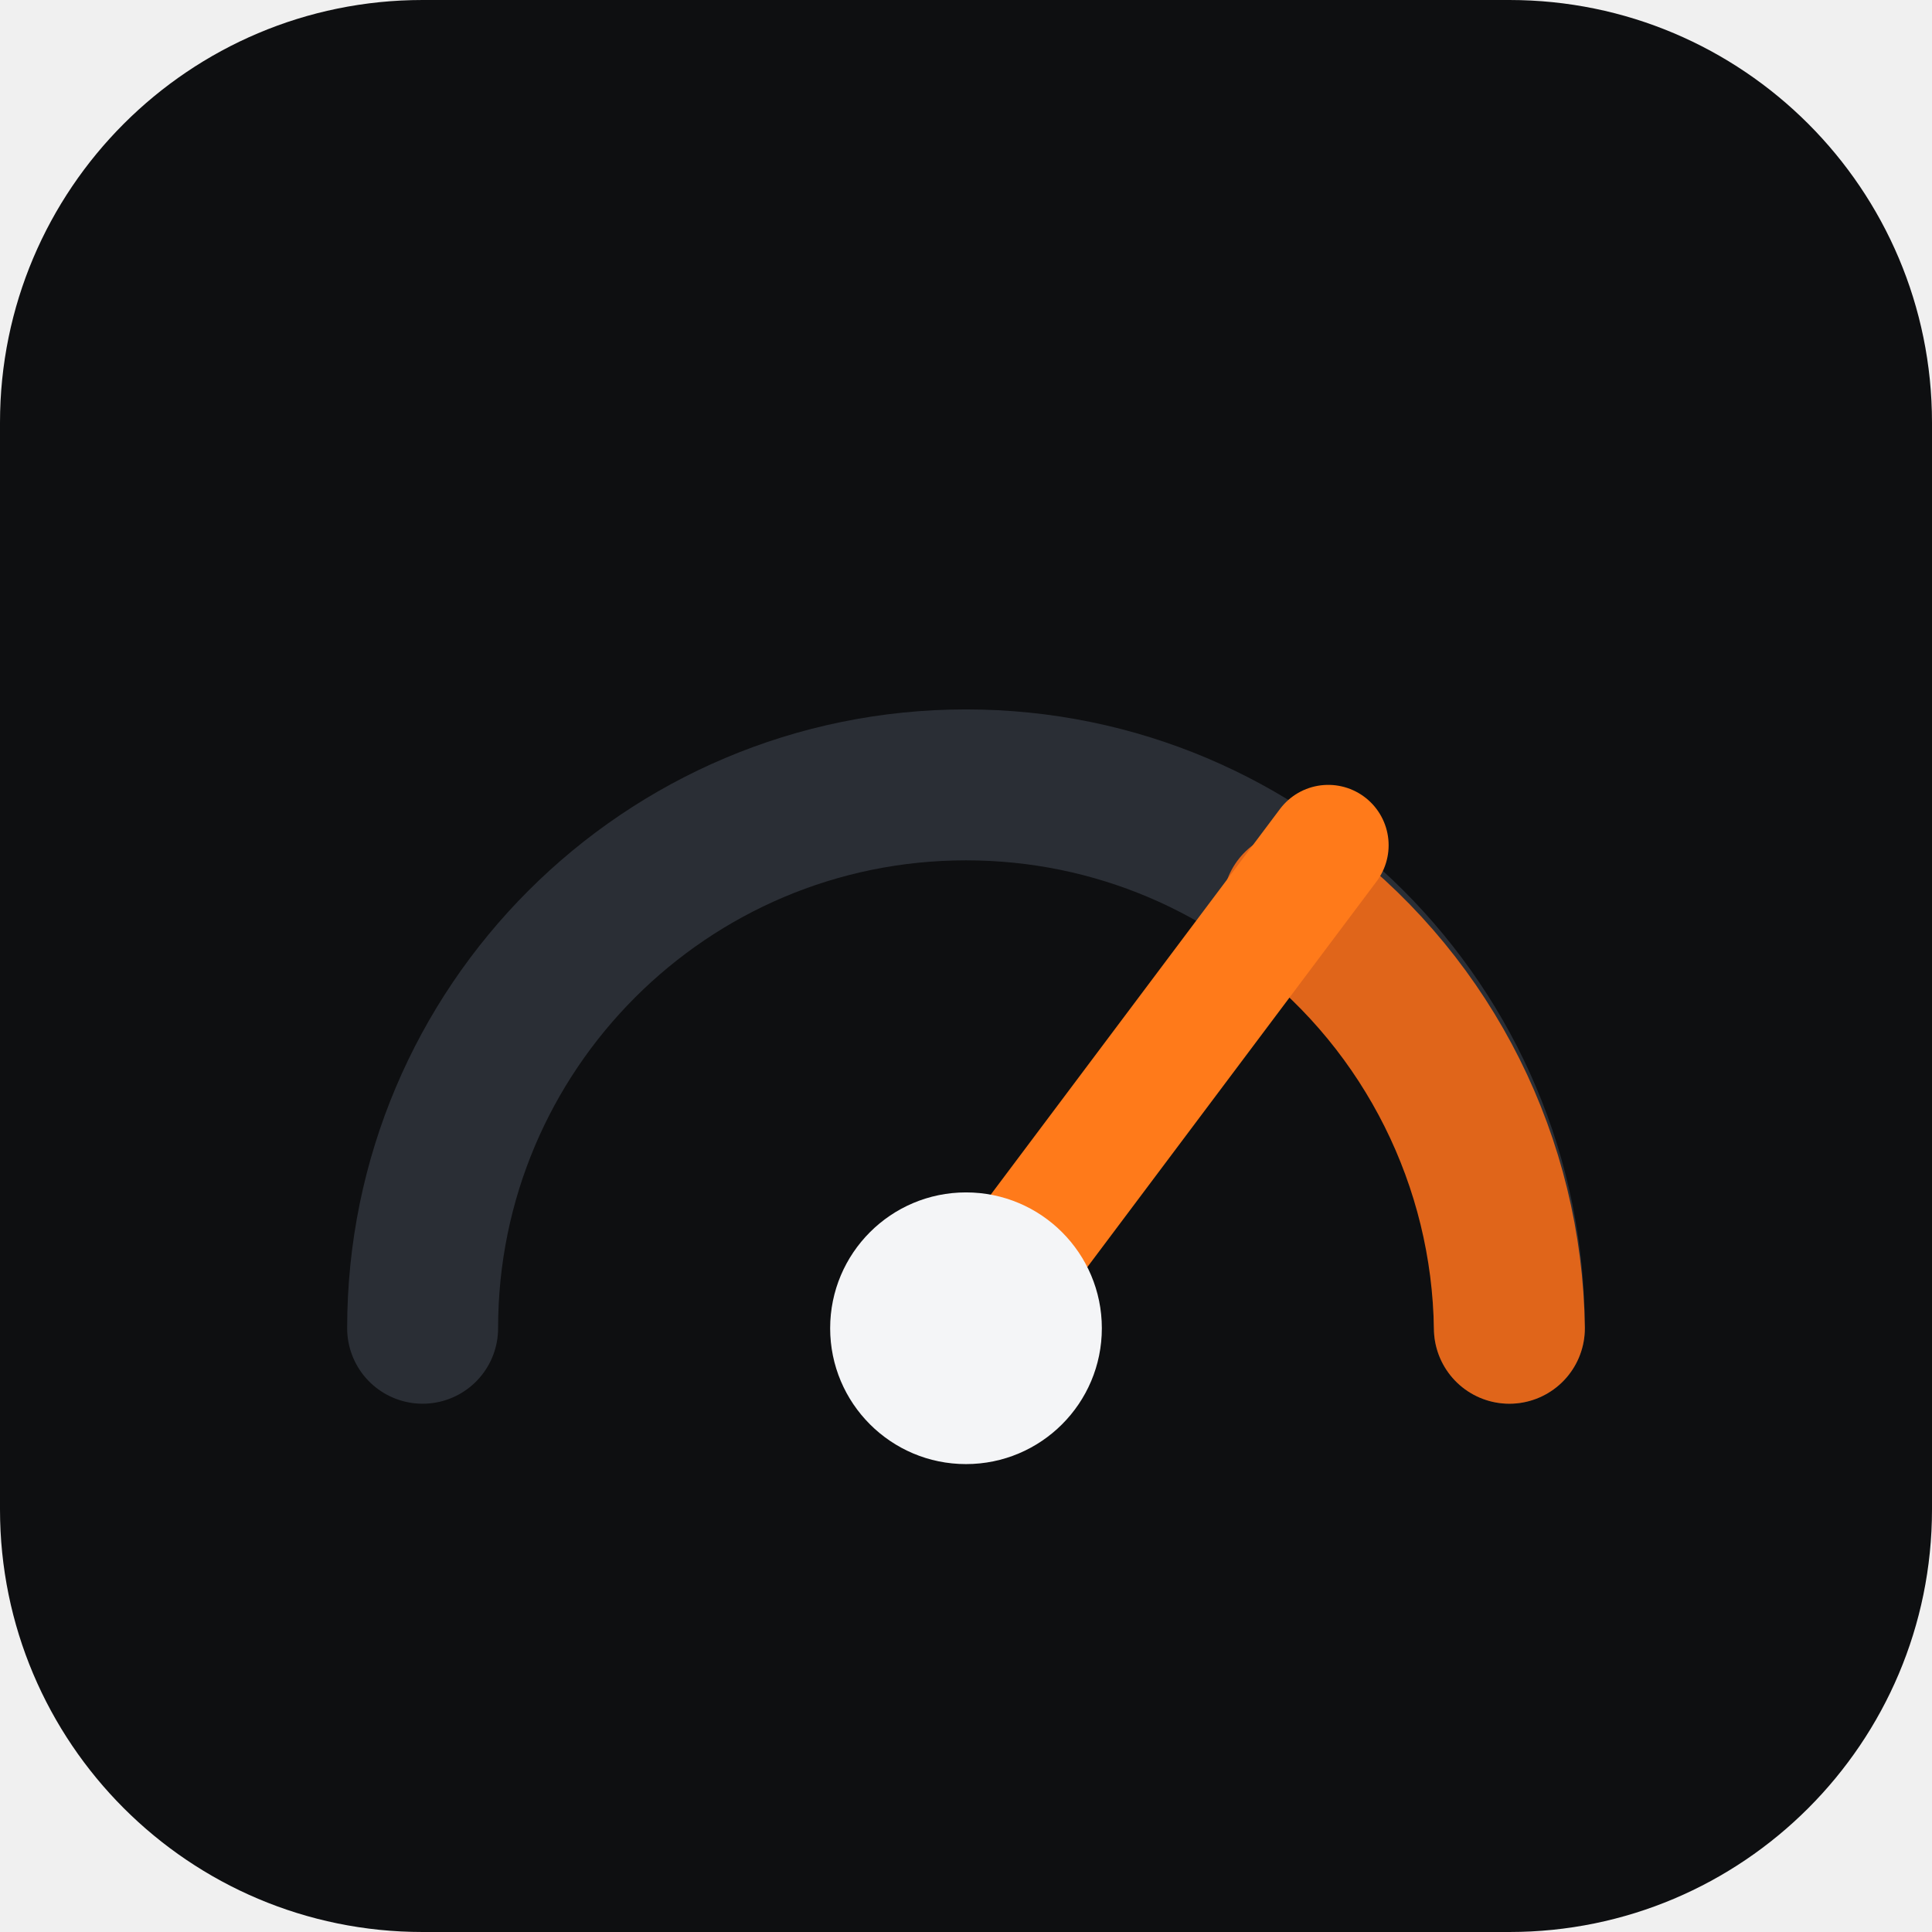
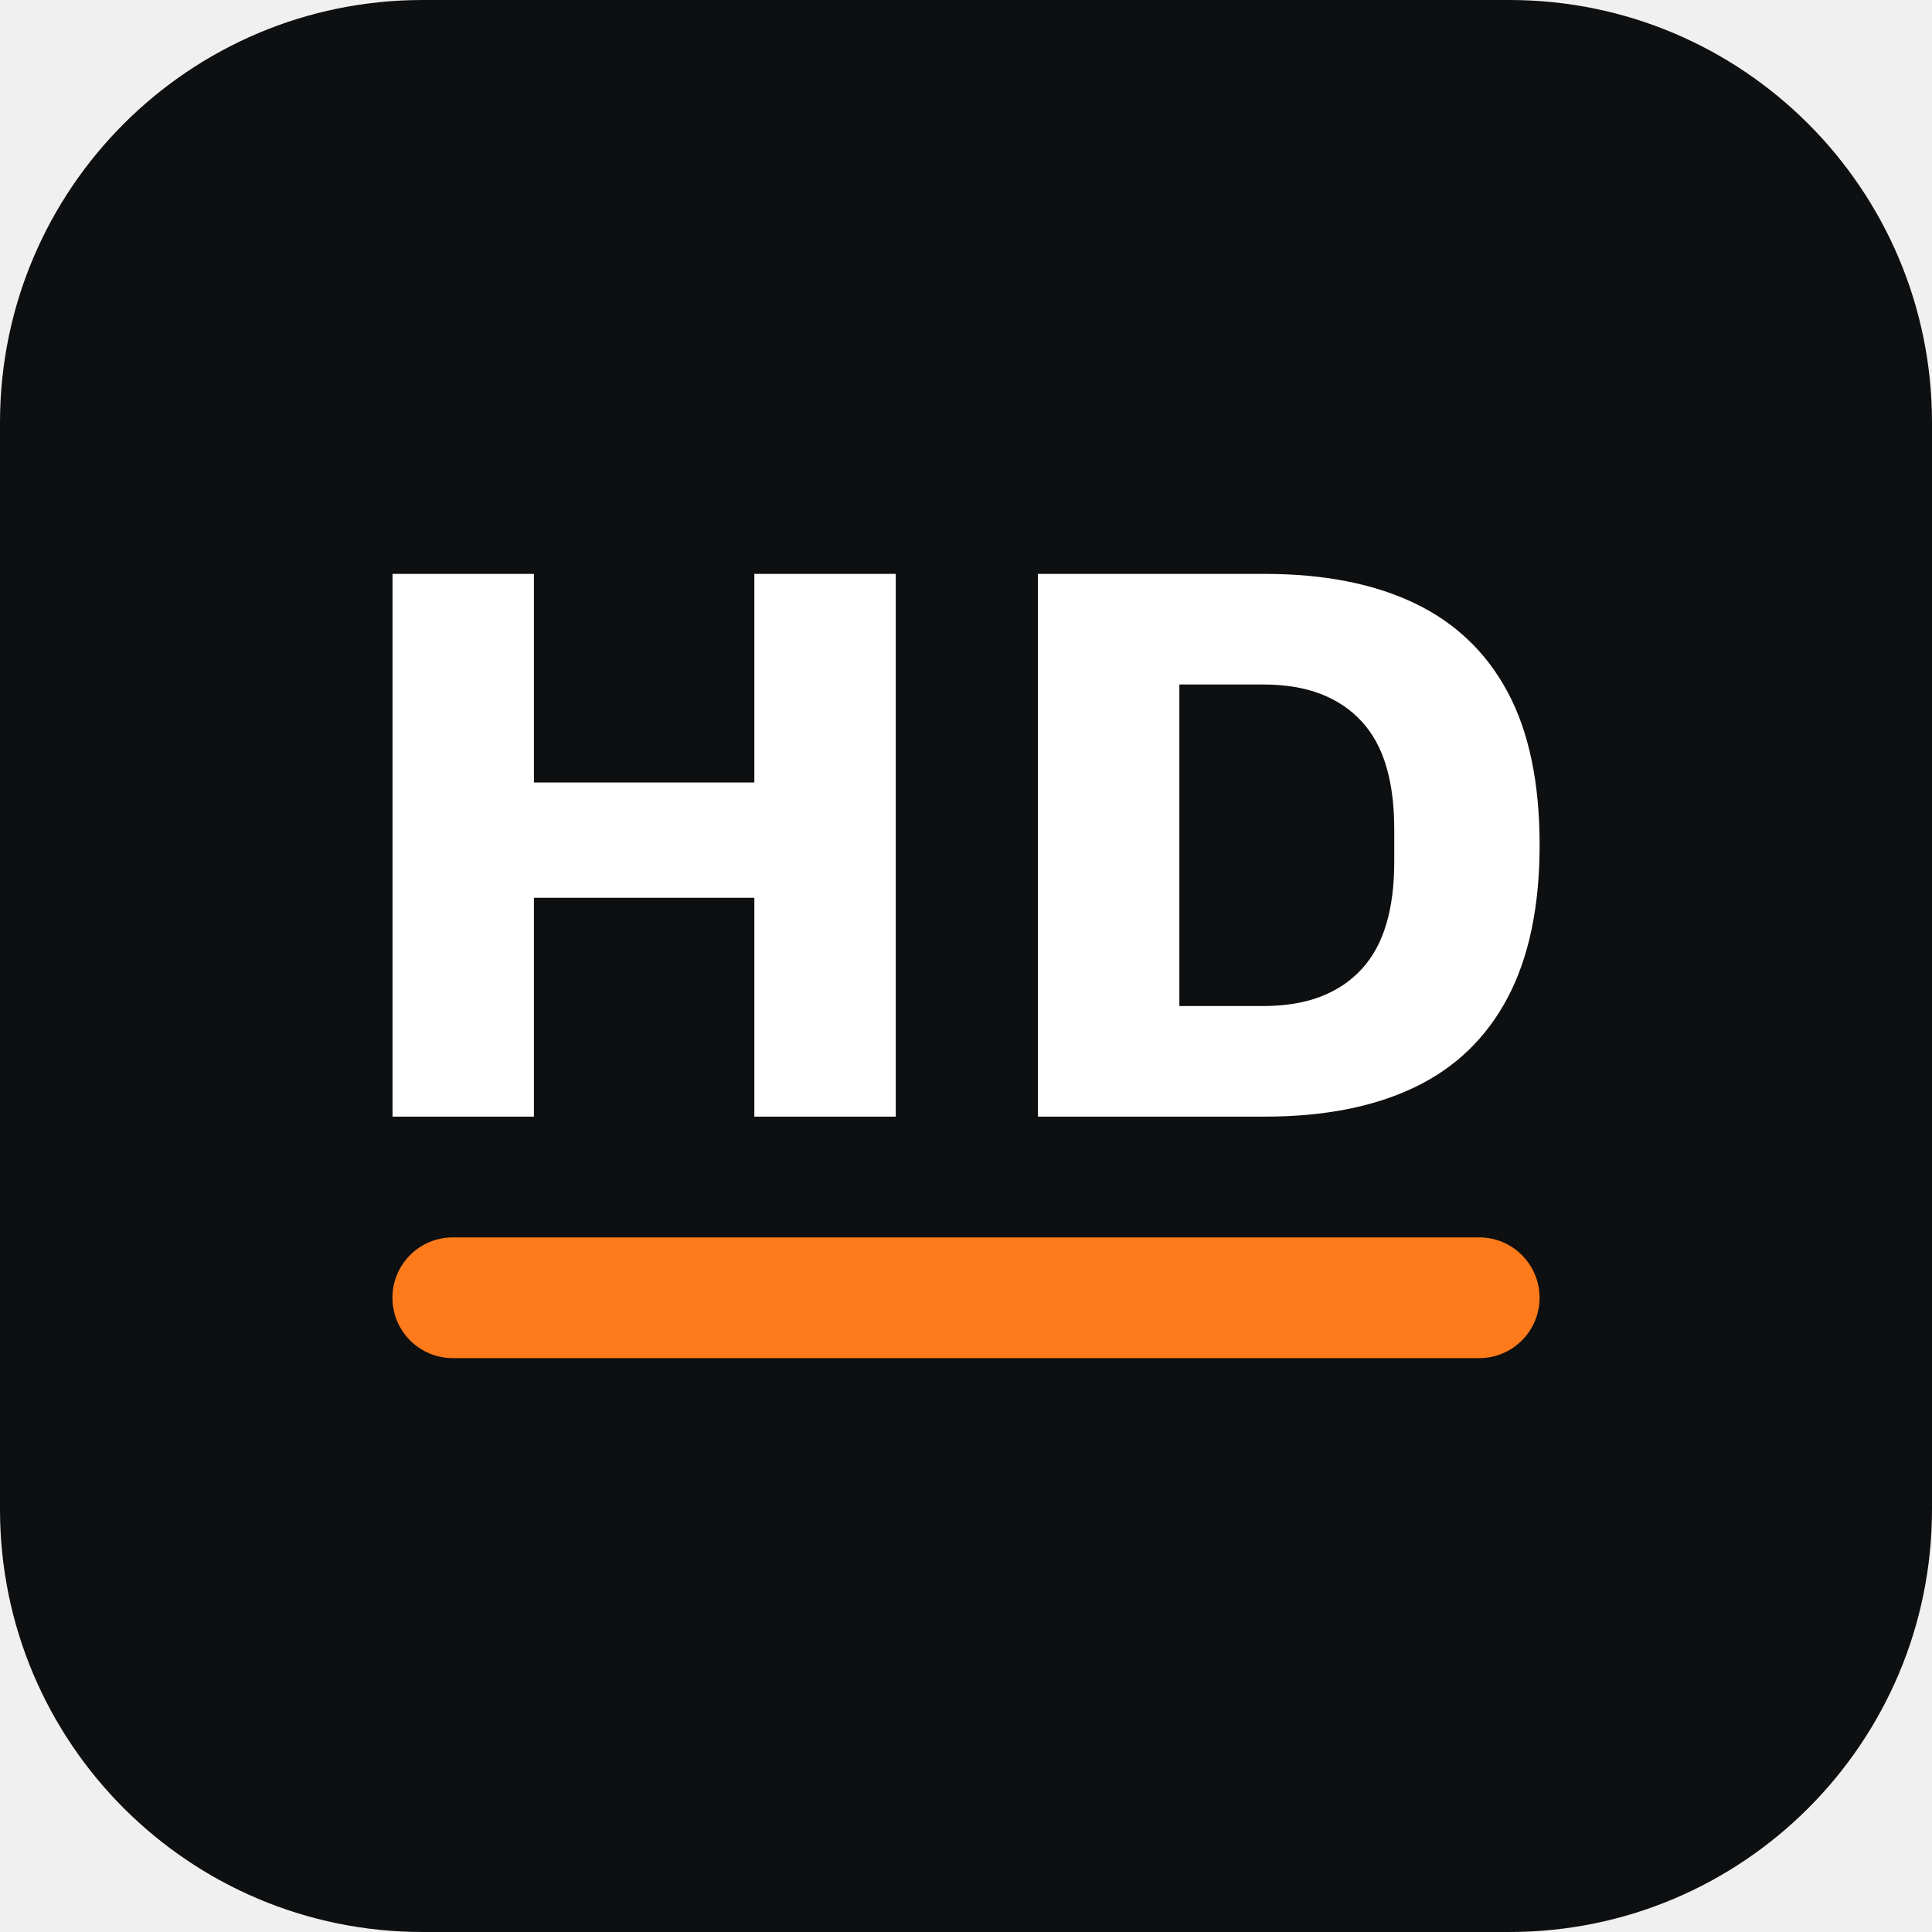
<svg xmlns="http://www.w3.org/2000/svg" viewBox="0 0 64 64">
  <rect width="64" height="64" rx="14" fill="#0e0f11" />
-   <path d="M14 44a18 18 0 1 1 36 0" fill="none" stroke="#2a2e35" stroke-width="5" stroke-linecap="round" />
-   <path d="M43 30a18 18 0 0 1 7 14" fill="none" stroke="#e0651a" stroke-width="5" stroke-linecap="round" />
-   <path d="M32 44 44 28" stroke="#ff7a1a" stroke-width="4" stroke-linecap="round" />
-   <circle cx="32" cy="44" r="4.5" fill="#f4f5f7" />
+   <path transform="translate(11.04 36.99) scale(0.2617)" d="M25.40 0L7.50 0L7.50-68.70L25.40-68.70L25.40-42.30L53.30-42.30L53.30-68.70L71.20-68.70L71.20 0L53.30 0L53.30-27.70L25.40-27.70M117.90 0L89.20 0L89.20-68.70L117.90-68.70Q129.10-68.70 136.85-65Q144.60-61.30 148.65-53.75Q152.70-46.20 152.70-34.40Q152.70-22.70 148.65-15.05Q144.60-7.40 136.85-3.70Q129.10 0 117.90 0M107.10-54.70L107.10-14L117.70-14Q121.90-14 125-15.20Q128.10-16.40 130.20-18.70Q132.30-21 133.30-24.40Q134.30-27.80 134.30-32.20L134.30-36.40Q134.30-40.90 133.30-44.30Q132.30-47.70 130.20-50Q128.10-52.30 125-53.50Q121.90-54.70 117.70-54.70" fill="#ffffff" />
+   <rect x="13.00" y="40.99" width="38.00" height="4" rx="2" fill="#ff7a1a" />
</svg>
